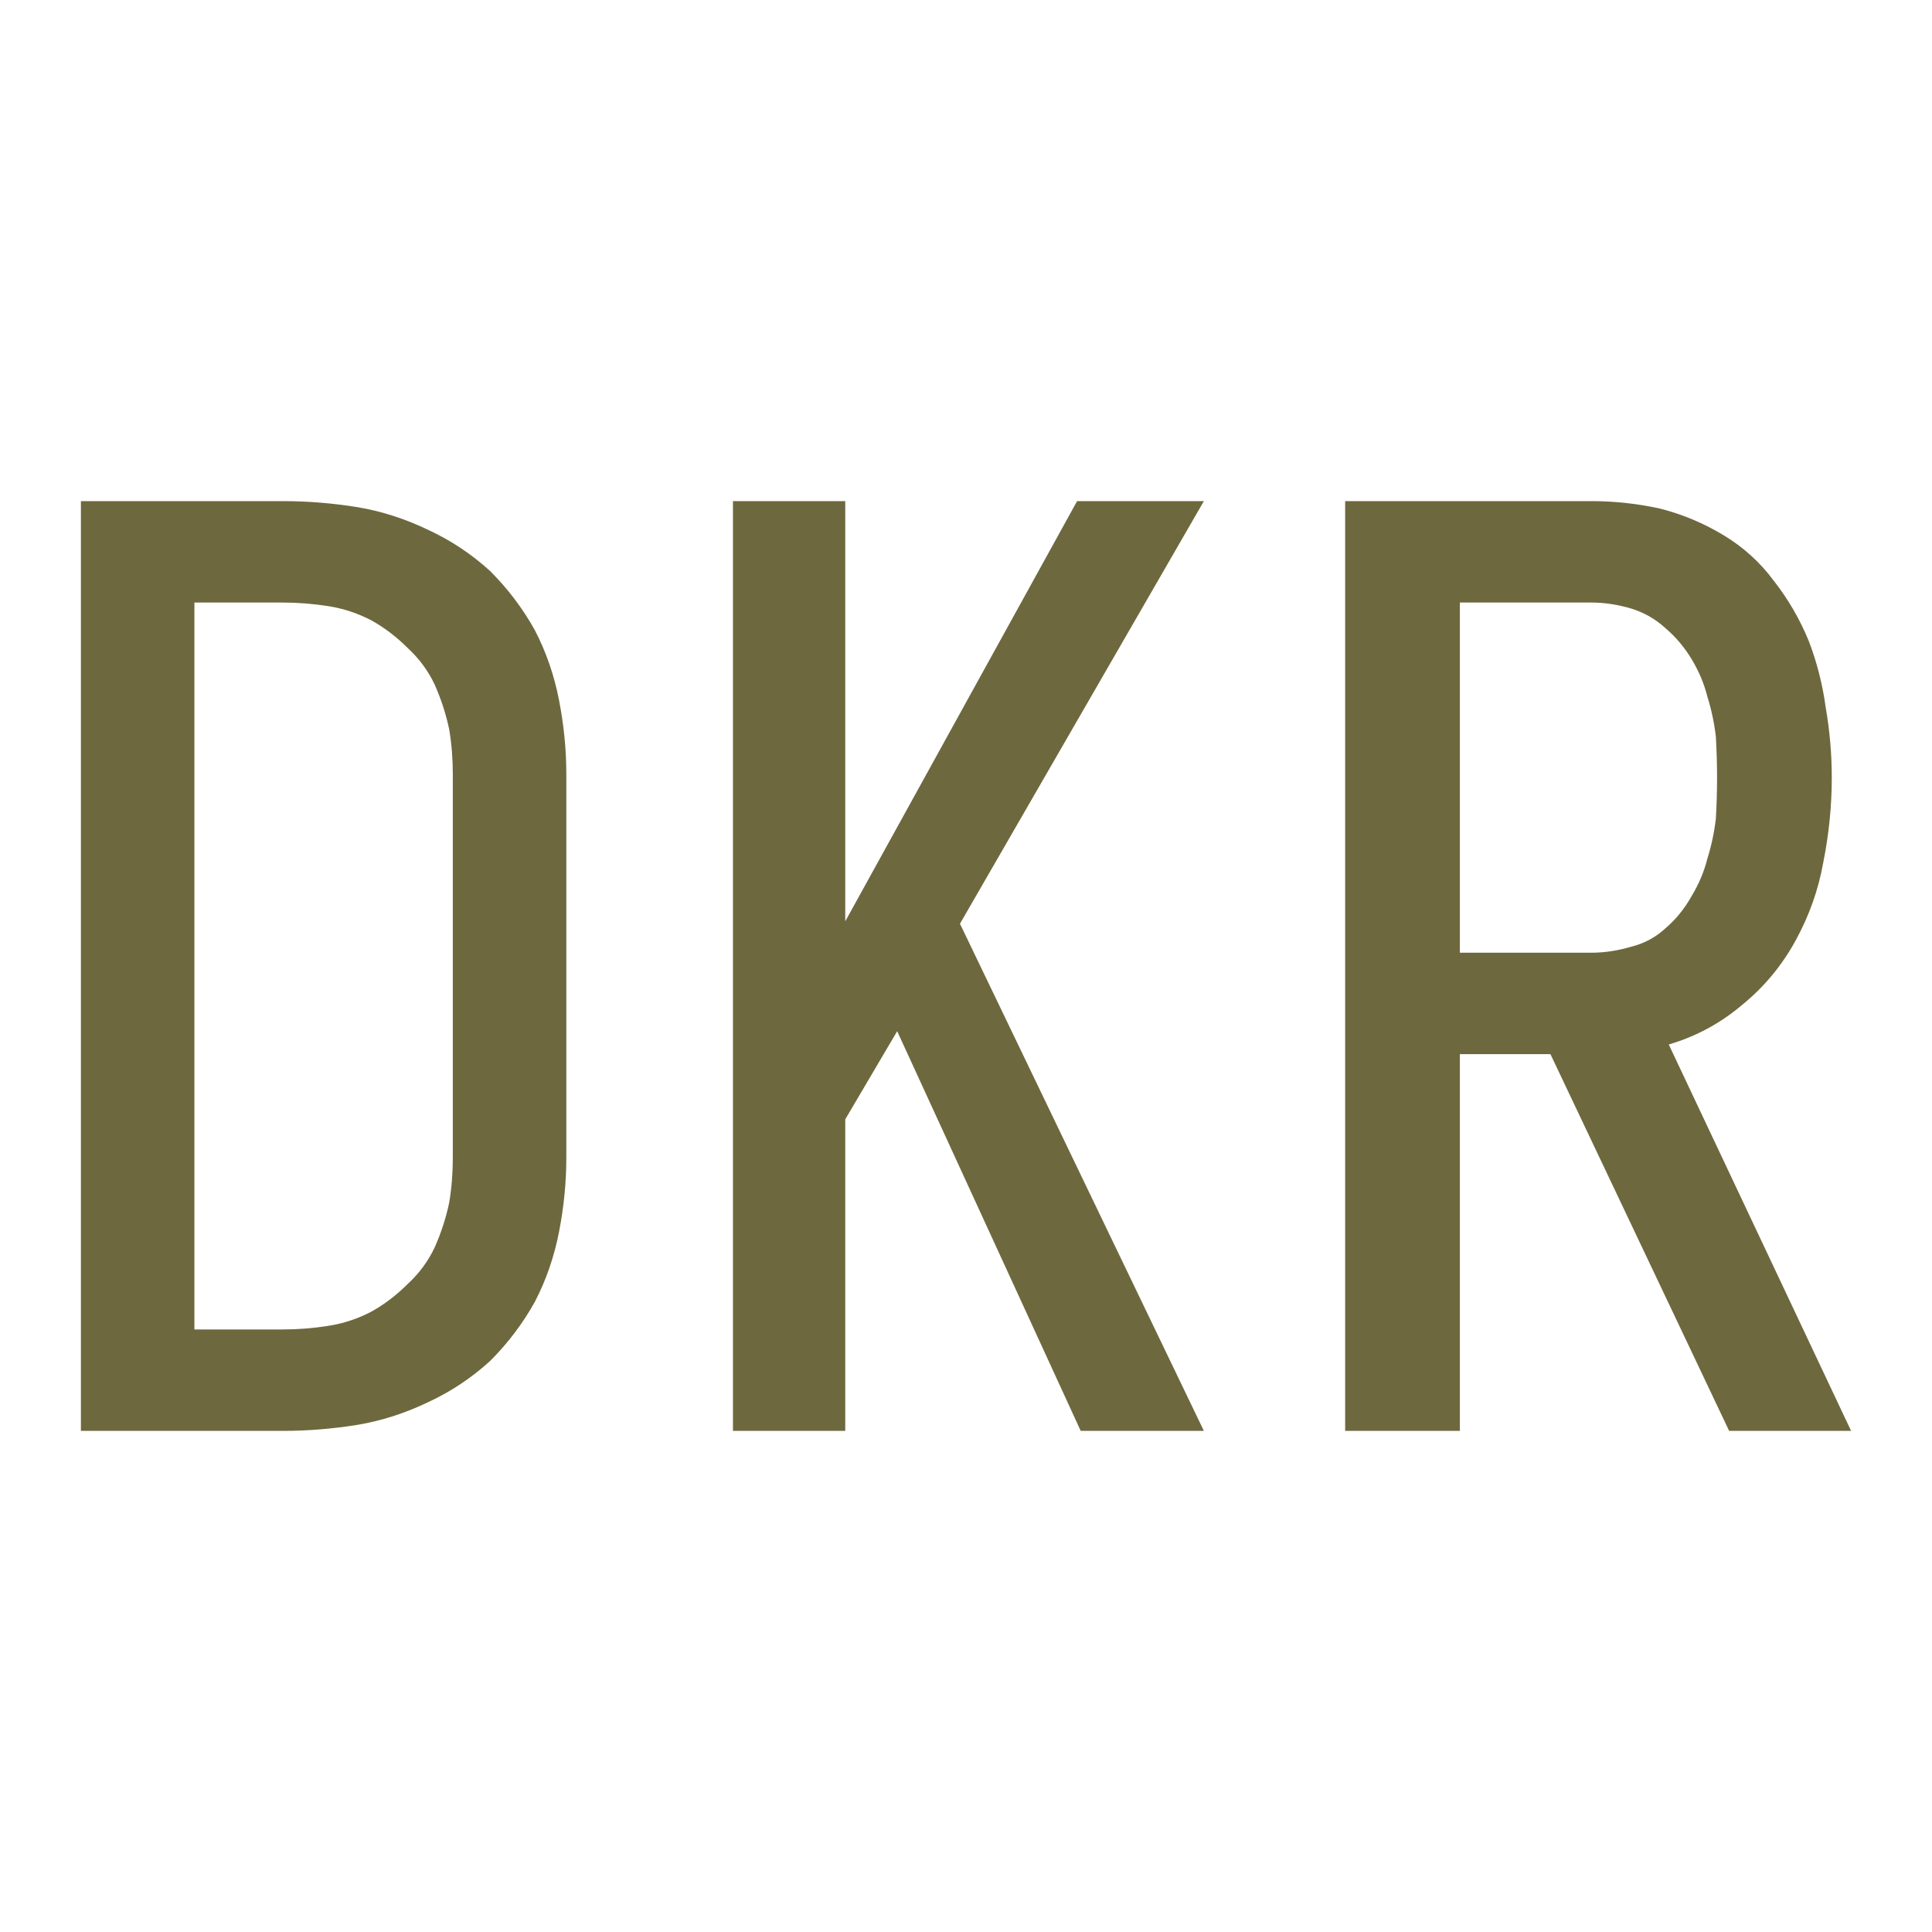
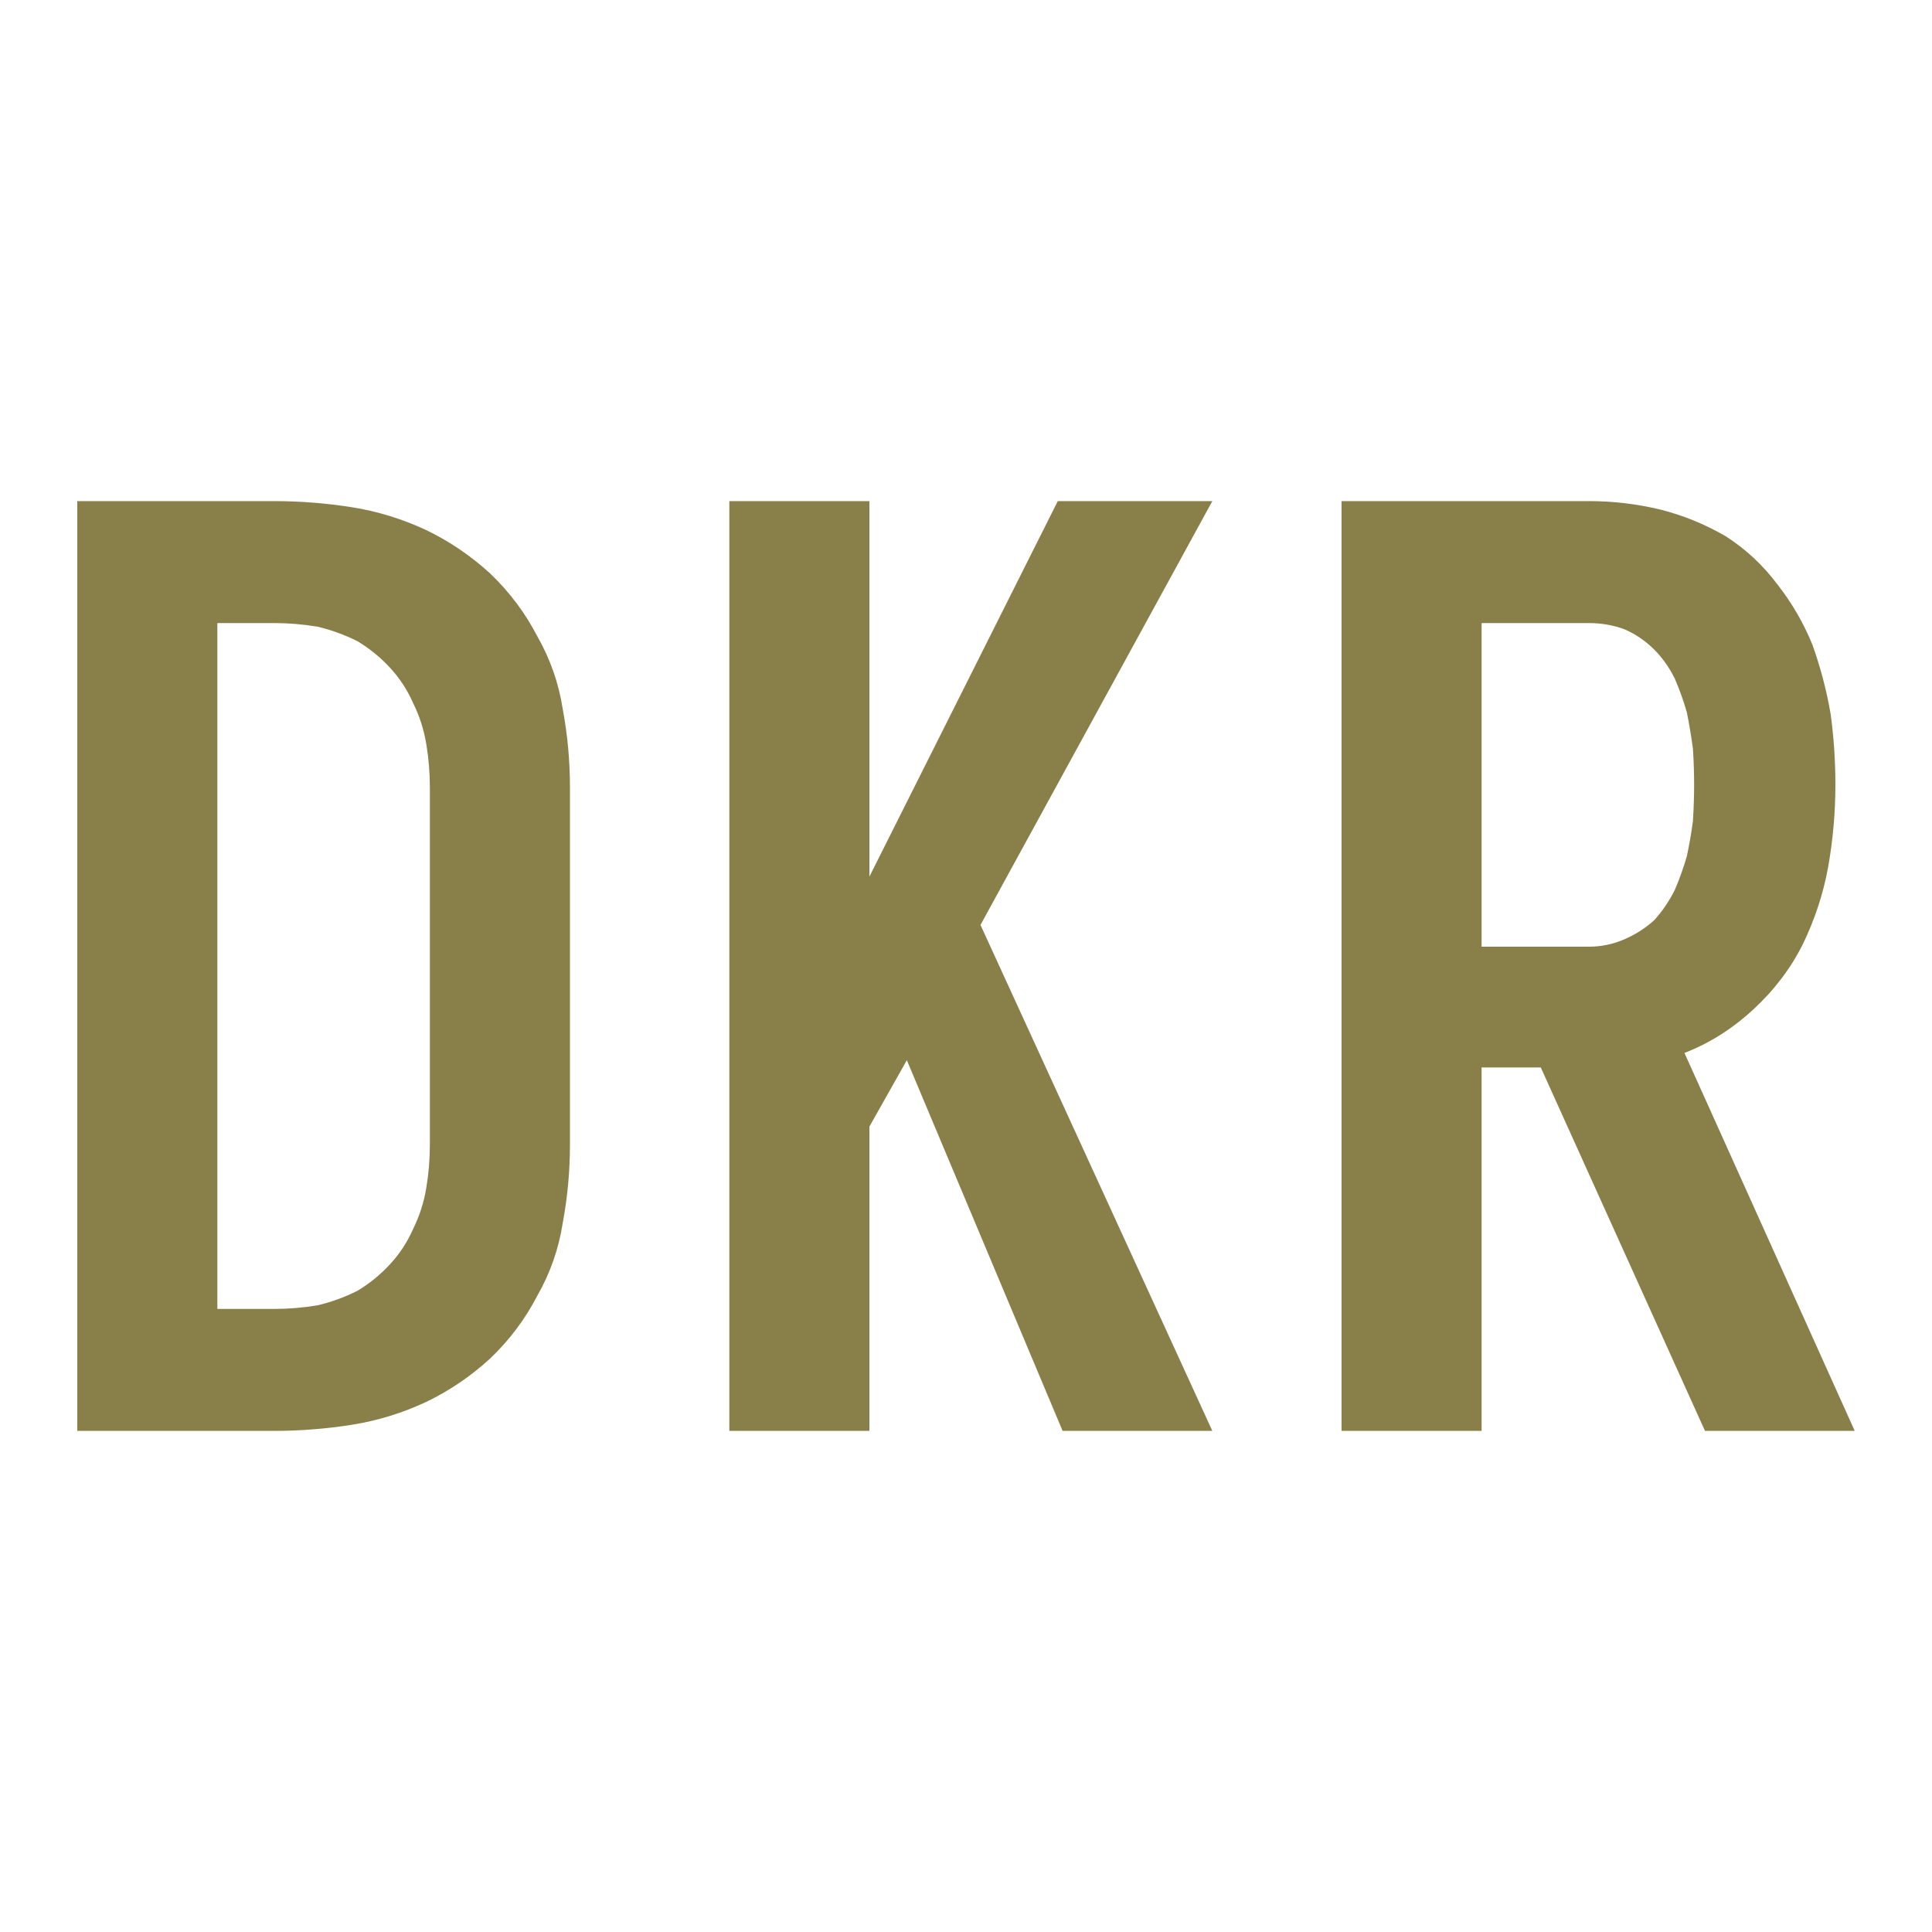
<svg xmlns="http://www.w3.org/2000/svg" width="16" height="16" viewBox="0 0 16 16">
-   <path fill="#6e683e" d="M0.67 11.85V4.15H2.34Q2.65 4.15 2.96 4.2Q3.26 4.25 3.55 4.39Q3.83 4.52 4.06 4.73Q4.28 4.95 4.43 5.22Q4.57 5.49 4.63 5.8Q4.69 6.11 4.69 6.41V9.59Q4.69 9.89 4.63 10.2Q4.57 10.51 4.43 10.78Q4.28 11.05 4.06 11.27Q3.83 11.48 3.55 11.61Q3.26 11.75 2.96 11.8Q2.65 11.85 2.34 11.85ZM2.34 11.01Q2.53 11.01 2.72 10.98Q2.91 10.95 3.08 10.86Q3.24 10.77 3.38 10.63Q3.52 10.5 3.6 10.33Q3.68 10.15 3.72 9.96Q3.75 9.78 3.75 9.59V6.41Q3.75 6.22 3.72 6.04Q3.68 5.85 3.6 5.67Q3.52 5.5 3.38 5.37Q3.24 5.23 3.08 5.14Q2.91 5.05 2.72 5.02Q2.53 4.99 2.34 4.99H1.61V11.01ZM6.07 11.85V4.15H7V7.63L8.92 4.15H9.97L7.95 7.65L9.97 11.85H8.95L7.43 8.54L7 9.27V11.85ZM11.14 11.85V4.15H13.18Q13.46 4.15 13.74 4.21Q14.02 4.28 14.27 4.43Q14.52 4.58 14.69 4.81Q14.87 5.04 14.98 5.31Q15.08 5.57 15.12 5.86Q15.17 6.15 15.17 6.44Q15.17 6.79 15.1 7.14Q15.04 7.48 14.87 7.79Q14.7 8.1 14.43 8.32Q14.16 8.55 13.82 8.65L15.33 11.85H14.32L12.84 8.73H12.09V11.85ZM12.09 7.89H13.18Q13.34 7.89 13.51 7.84Q13.67 7.8 13.79 7.69Q13.92 7.58 14.01 7.42Q14.1 7.27 14.14 7.11Q14.19 6.95 14.21 6.78Q14.22 6.61 14.22 6.44Q14.22 6.28 14.21 6.1Q14.19 5.93 14.14 5.77Q14.1 5.61 14.01 5.46Q13.92 5.31 13.79 5.2Q13.67 5.09 13.51 5.04Q13.34 4.99 13.18 4.99H12.09Z" />
+   <path fill="#887f49" d="M0.64 11.85V4.15H2.27Q2.59 4.15 2.91 4.2Q3.23 4.25 3.53 4.39Q3.82 4.53 4.06 4.75Q4.3 4.98 4.45 5.27Q4.61 5.55 4.66 5.87Q4.72 6.19 4.72 6.52V9.48Q4.72 9.81 4.66 10.13Q4.61 10.45 4.45 10.73Q4.3 11.02 4.06 11.25Q3.82 11.47 3.53 11.61Q3.23 11.75 2.91 11.8Q2.59 11.85 2.27 11.85ZM2.27 10.84Q2.45 10.84 2.63 10.81Q2.8 10.77 2.96 10.69Q3.11 10.6 3.23 10.47Q3.35 10.34 3.42 10.18Q3.5 10.02 3.53 9.84Q3.56 9.66 3.56 9.48V6.52Q3.56 6.34 3.53 6.16Q3.5 5.98 3.42 5.82Q3.35 5.66 3.23 5.53Q3.11 5.4 2.96 5.31Q2.8 5.23 2.63 5.19Q2.45 5.16 2.27 5.16H1.8V10.84ZM6.04 11.85V4.15H7.2V7.26L8.76 4.15H10.04L8.12 7.66L10.04 11.85H8.8L7.51 8.78L7.2 9.33V11.85ZM11.11 11.85V4.15H13.16Q13.46 4.15 13.75 4.22Q14.03 4.29 14.29 4.44Q14.54 4.6 14.72 4.84Q14.9 5.07 15.01 5.34Q15.11 5.62 15.16 5.91Q15.2 6.2 15.2 6.5Q15.2 6.84 15.14 7.18Q15.08 7.51 14.93 7.82Q14.78 8.12 14.52 8.36Q14.26 8.6 13.95 8.72L15.36 11.85H14.12L12.76 8.84H12.27V11.85ZM12.27 7.84H13.16Q13.31 7.84 13.45 7.78Q13.59 7.72 13.7 7.62Q13.8 7.51 13.87 7.37Q13.93 7.23 13.97 7.09Q14 6.95 14.02 6.8Q14.03 6.64 14.03 6.5Q14.03 6.35 14.02 6.2Q14 6.05 13.97 5.9Q13.93 5.76 13.87 5.62Q13.8 5.48 13.7 5.38Q13.59 5.27 13.45 5.21Q13.31 5.16 13.16 5.16H12.27Z" />
</svg>
